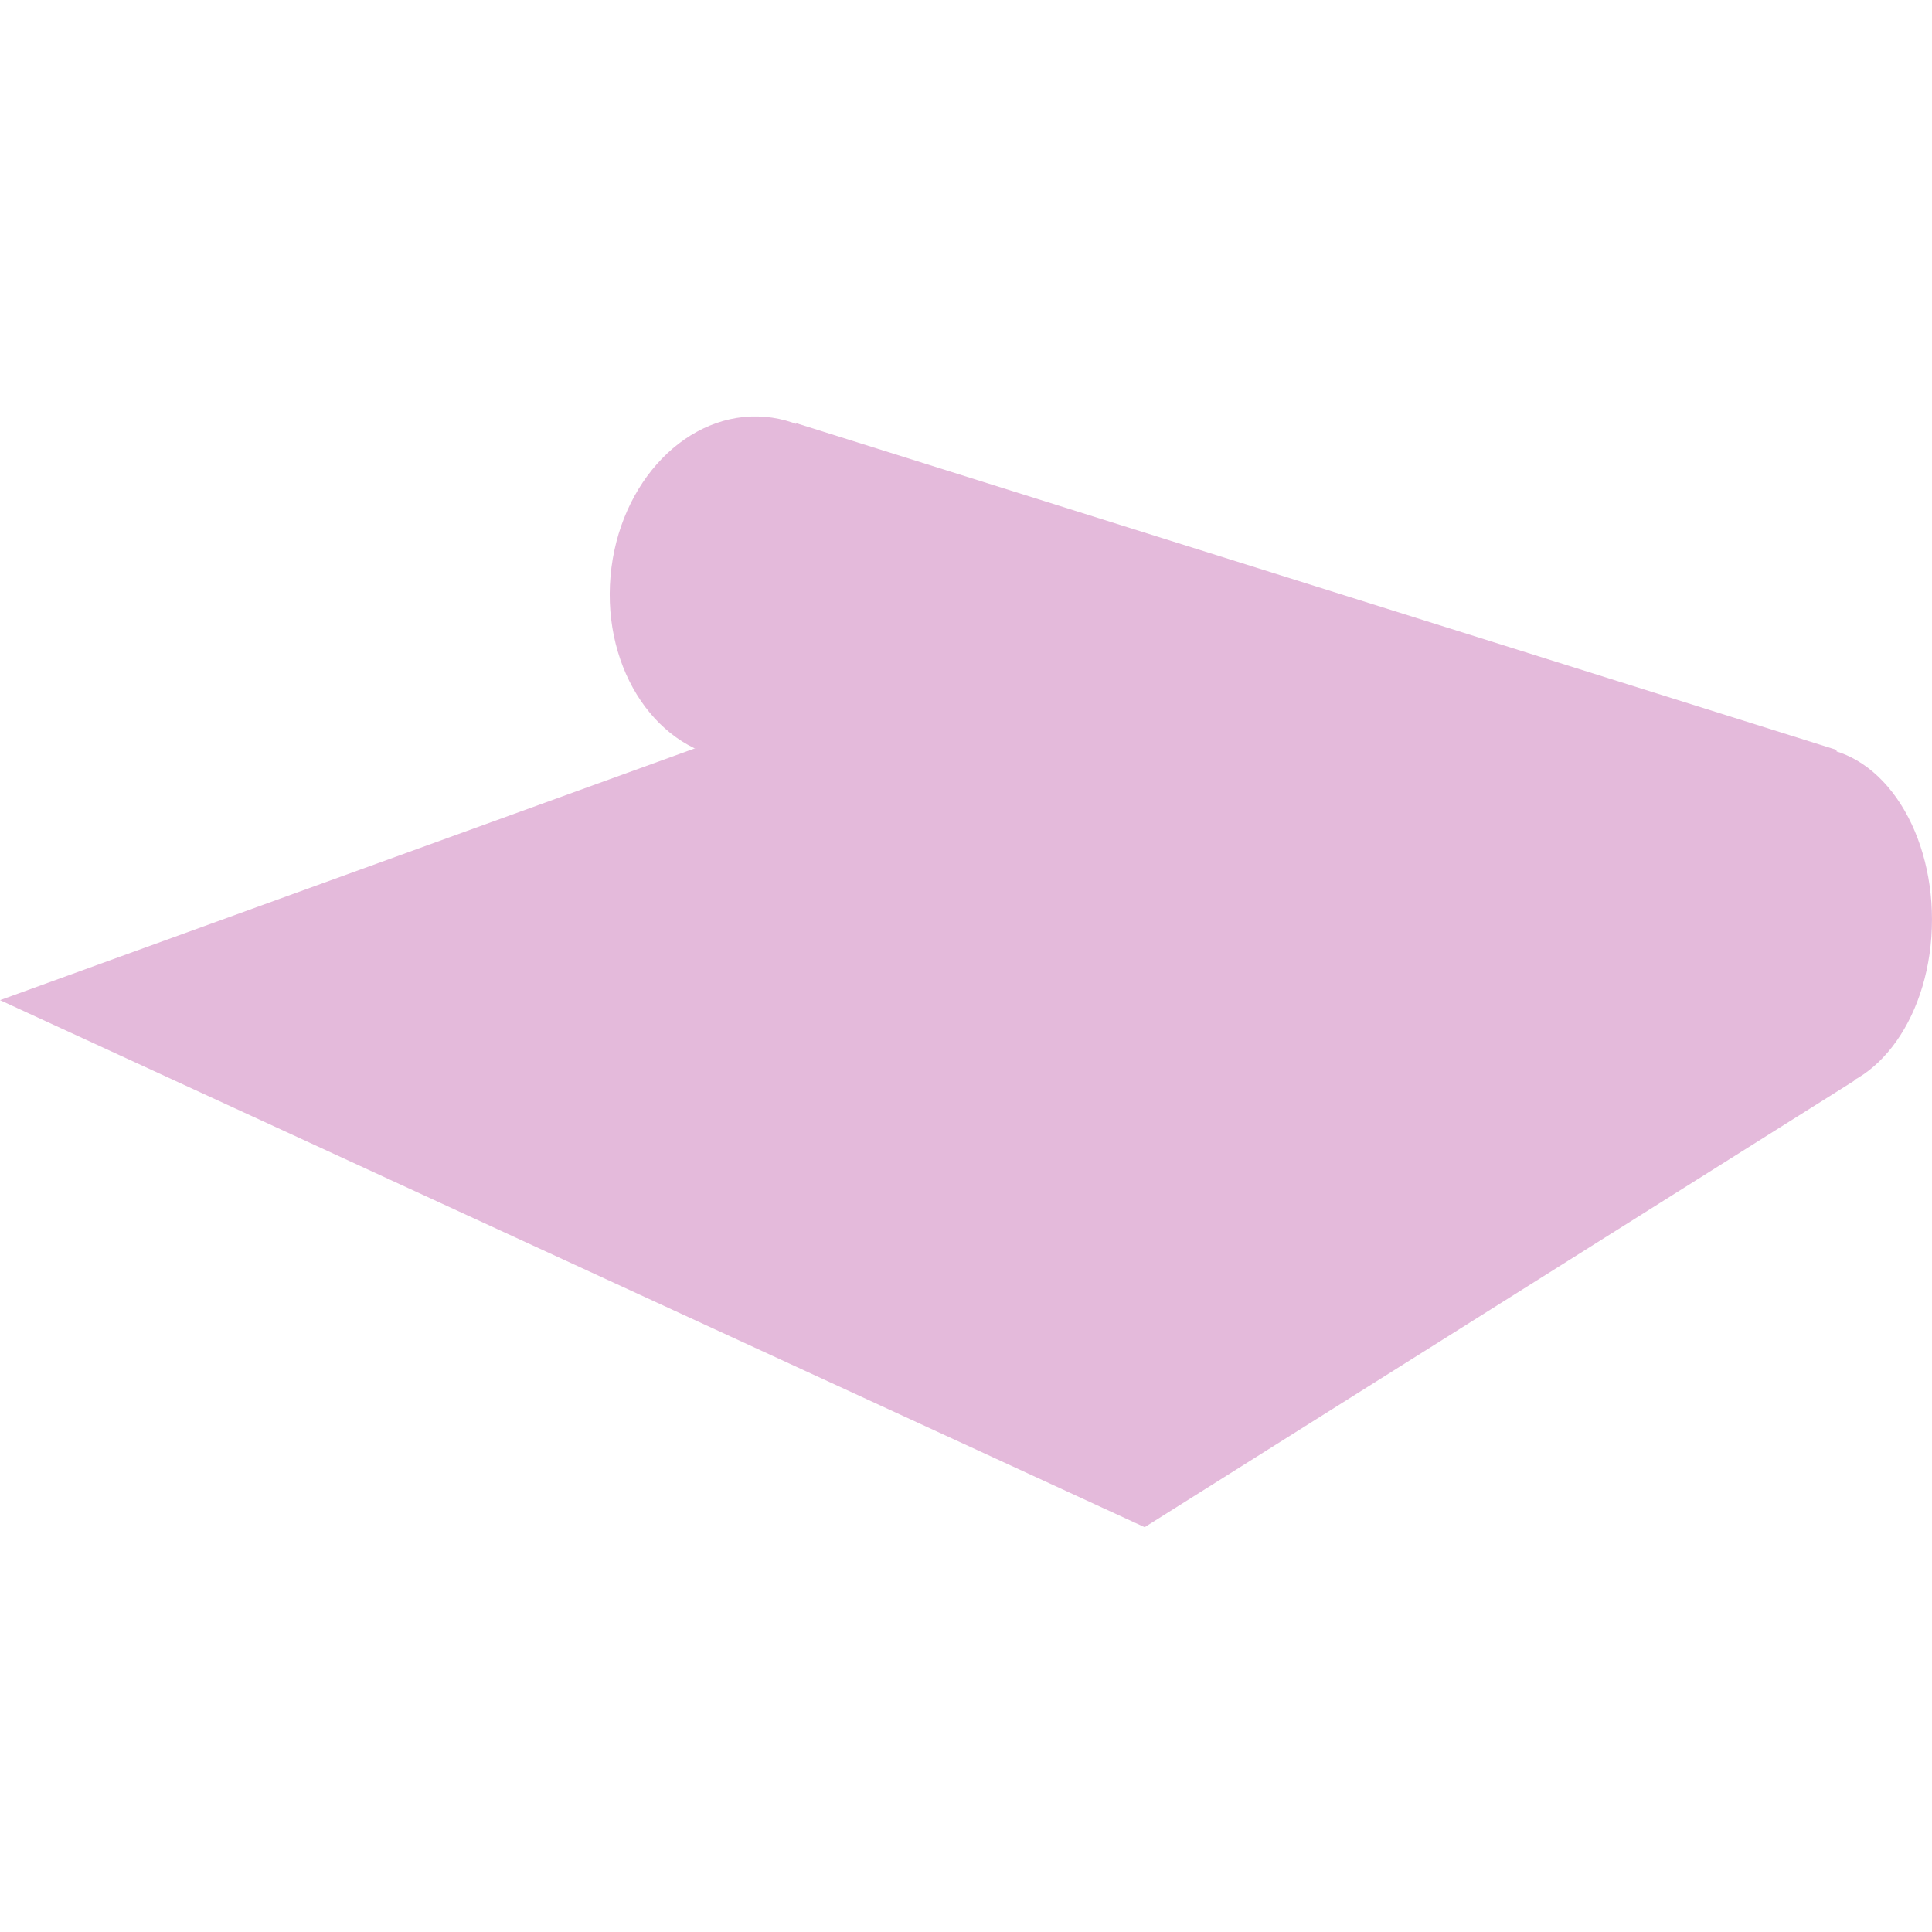
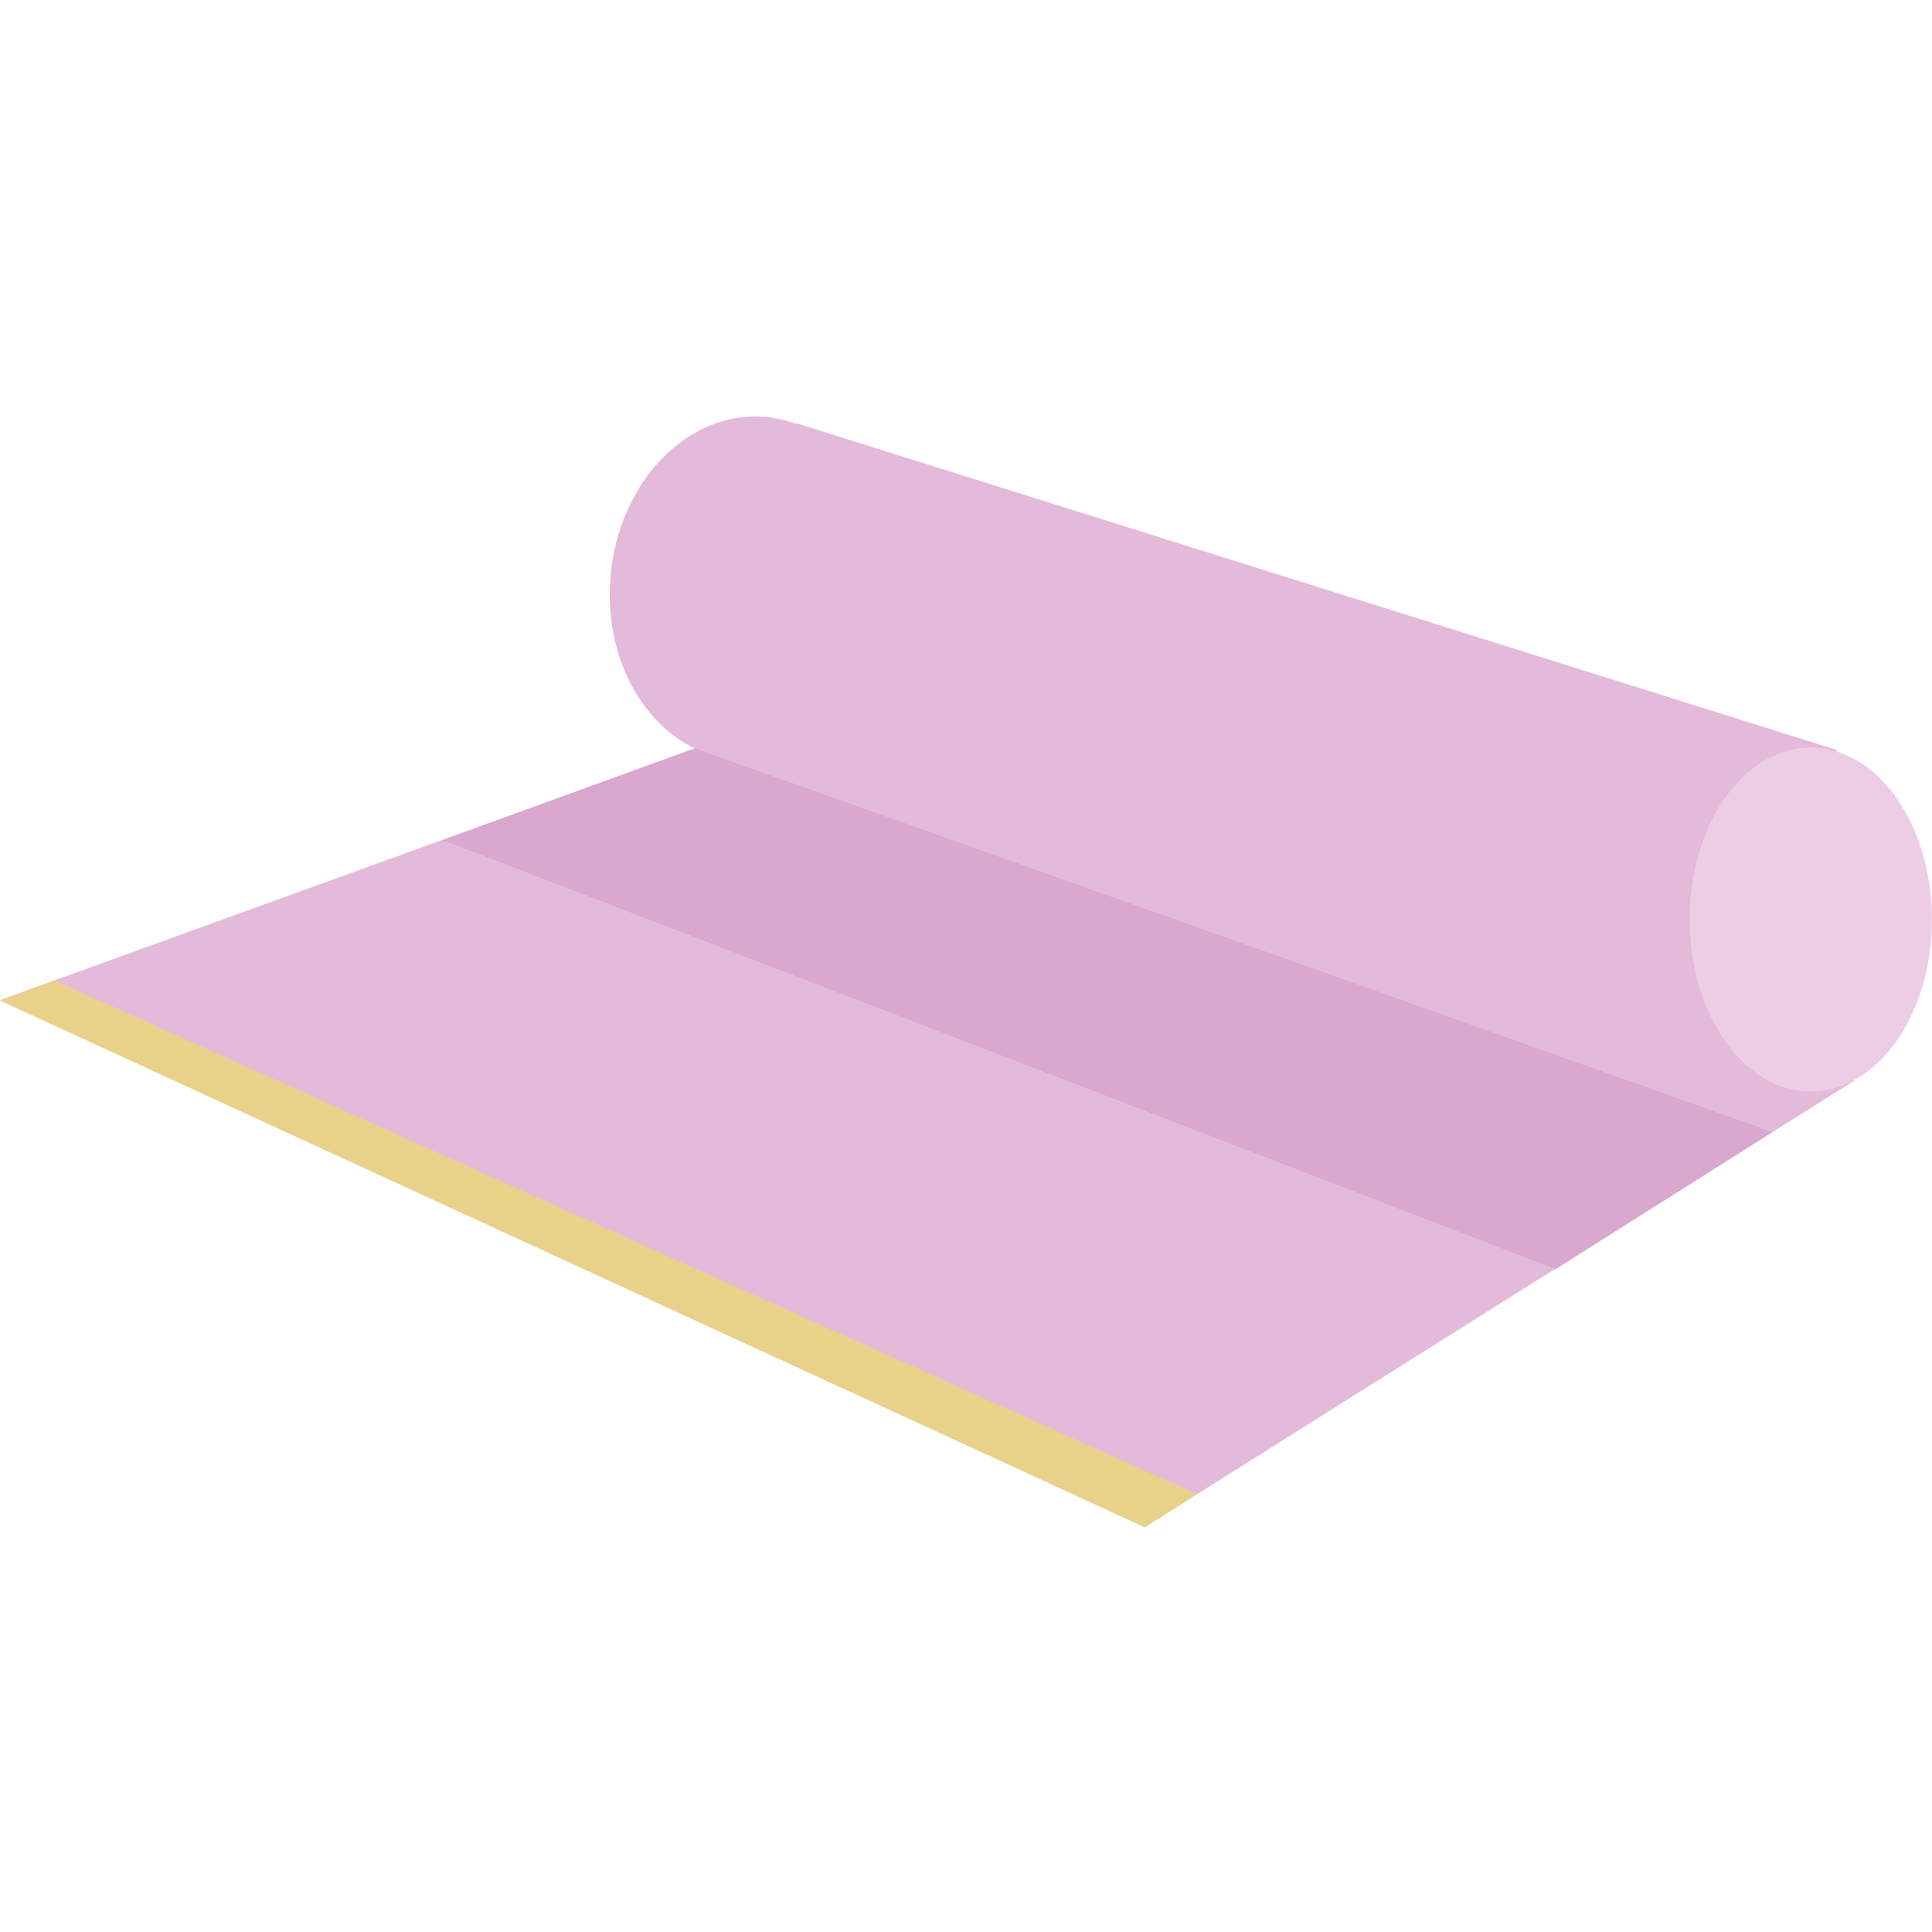
<svg xmlns="http://www.w3.org/2000/svg" width="150" height="150" version="1.1" viewBox="0.0 0.0 288.0 288.0" fill="none" stroke="none" stroke-linecap="square" stroke-miterlimit="10">
  <clipPath id="p.0">
    <path d="m0 0l288.0 0l0 288.0l-288.0 0l0 -288.0z" clip-rule="nonzero" />
  </clipPath>
  <g clip-path="url(#p.0)">
    <path fill="#000000" fill-opacity="0.0" d="m0 0l288.0 0l0 288.0l-288.0 0z" fill-rule="evenodd" />
    <path fill="#e4badb" d="m0.002 149.09l170.63 78.563l105.814 -66.578l-163.767 -52.814z" fill-rule="evenodd" />
    <path fill="#e4badb" d="m91.01 85.888l0 0c1.233 -14.105 11.557 -24.737 23.06 -23.747l0 0c5.524 0.476 10.587 3.622 14.075 8.748c3.488 5.126 5.114 11.811 4.523 18.585l0 0c-1.233 14.105 -11.557 24.737 -23.06 23.747l0 0c-11.503 -0.99 -19.83 -13.228 -18.597 -27.333z" fill-rule="evenodd" />
    <path fill="#e4badb" d="m118.698 63.085l155.094 48.706l-7.671 50.175l-160.197 -52.324z" fill-rule="evenodd" />
-     <path fill="#e4badb" d="m251.871 137.064l0 0c0 -14.158 8.087 -25.635 18.063 -25.635l0 0c4.791 0 9.385 2.701 12.773 7.508c3.388 4.808 5.291 11.328 5.291 18.127l0 0c0 14.158 -8.087 25.635 -18.063 25.635l0 0c-9.976 0 -18.063 -11.477 -18.063 -25.635z" fill-rule="evenodd" />
+     <path fill="#edcde6" d="m251.871 137.064l0 0c0 -14.158 8.087 -25.635 18.063 -25.635l0 0c4.791 0 9.385 2.701 12.773 7.508c3.388 4.808 5.291 11.328 5.291 18.127l0 0c0 14.158 -8.087 25.635 -18.063 25.635l0 0c-9.976 0 -18.063 -11.477 -18.063 -25.635z" fill-rule="evenodd" />
+     <path fill="#daa7cf" d="m103.567 111.562l160.646 57.189l-32.312 20.436l-165.916 -63.958z" fill-rule="evenodd" />
+     <path fill="#e8d189" d="m8.129 146.147l170.294 76.583l-7.751 4.937l-170.667 -78.52z" fill-rule="evenodd" />
  </g>
</svg>
